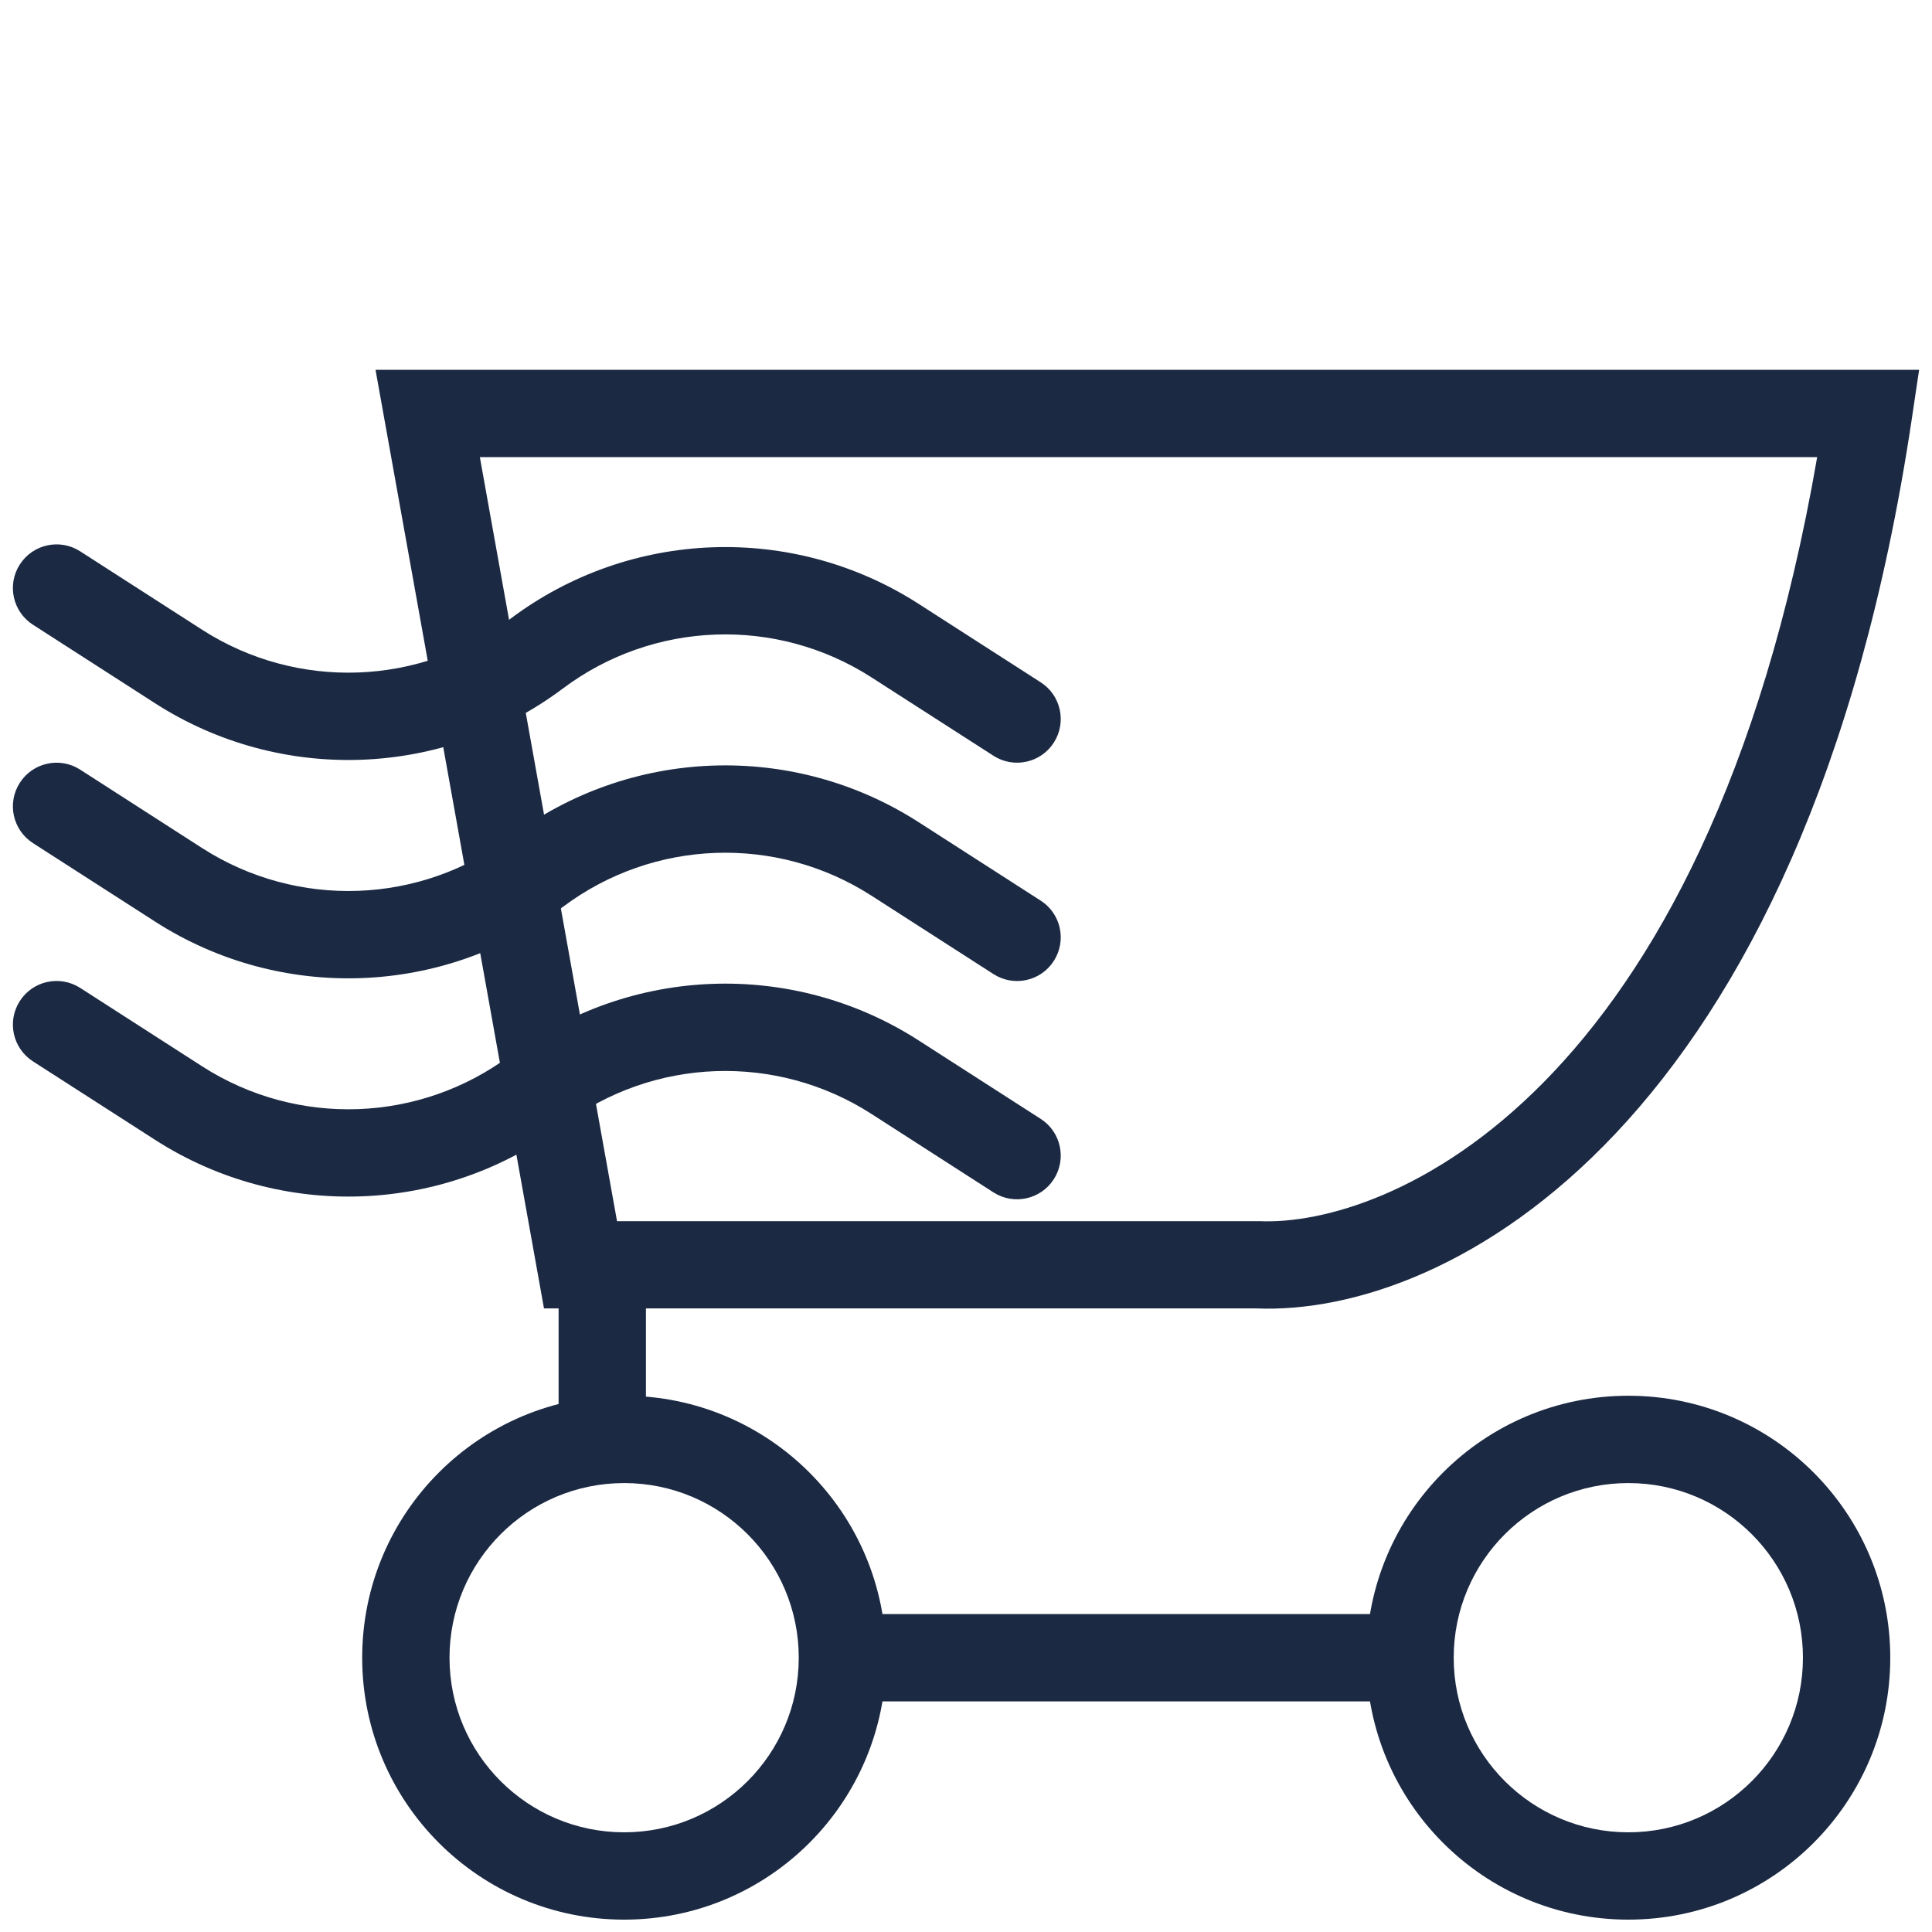
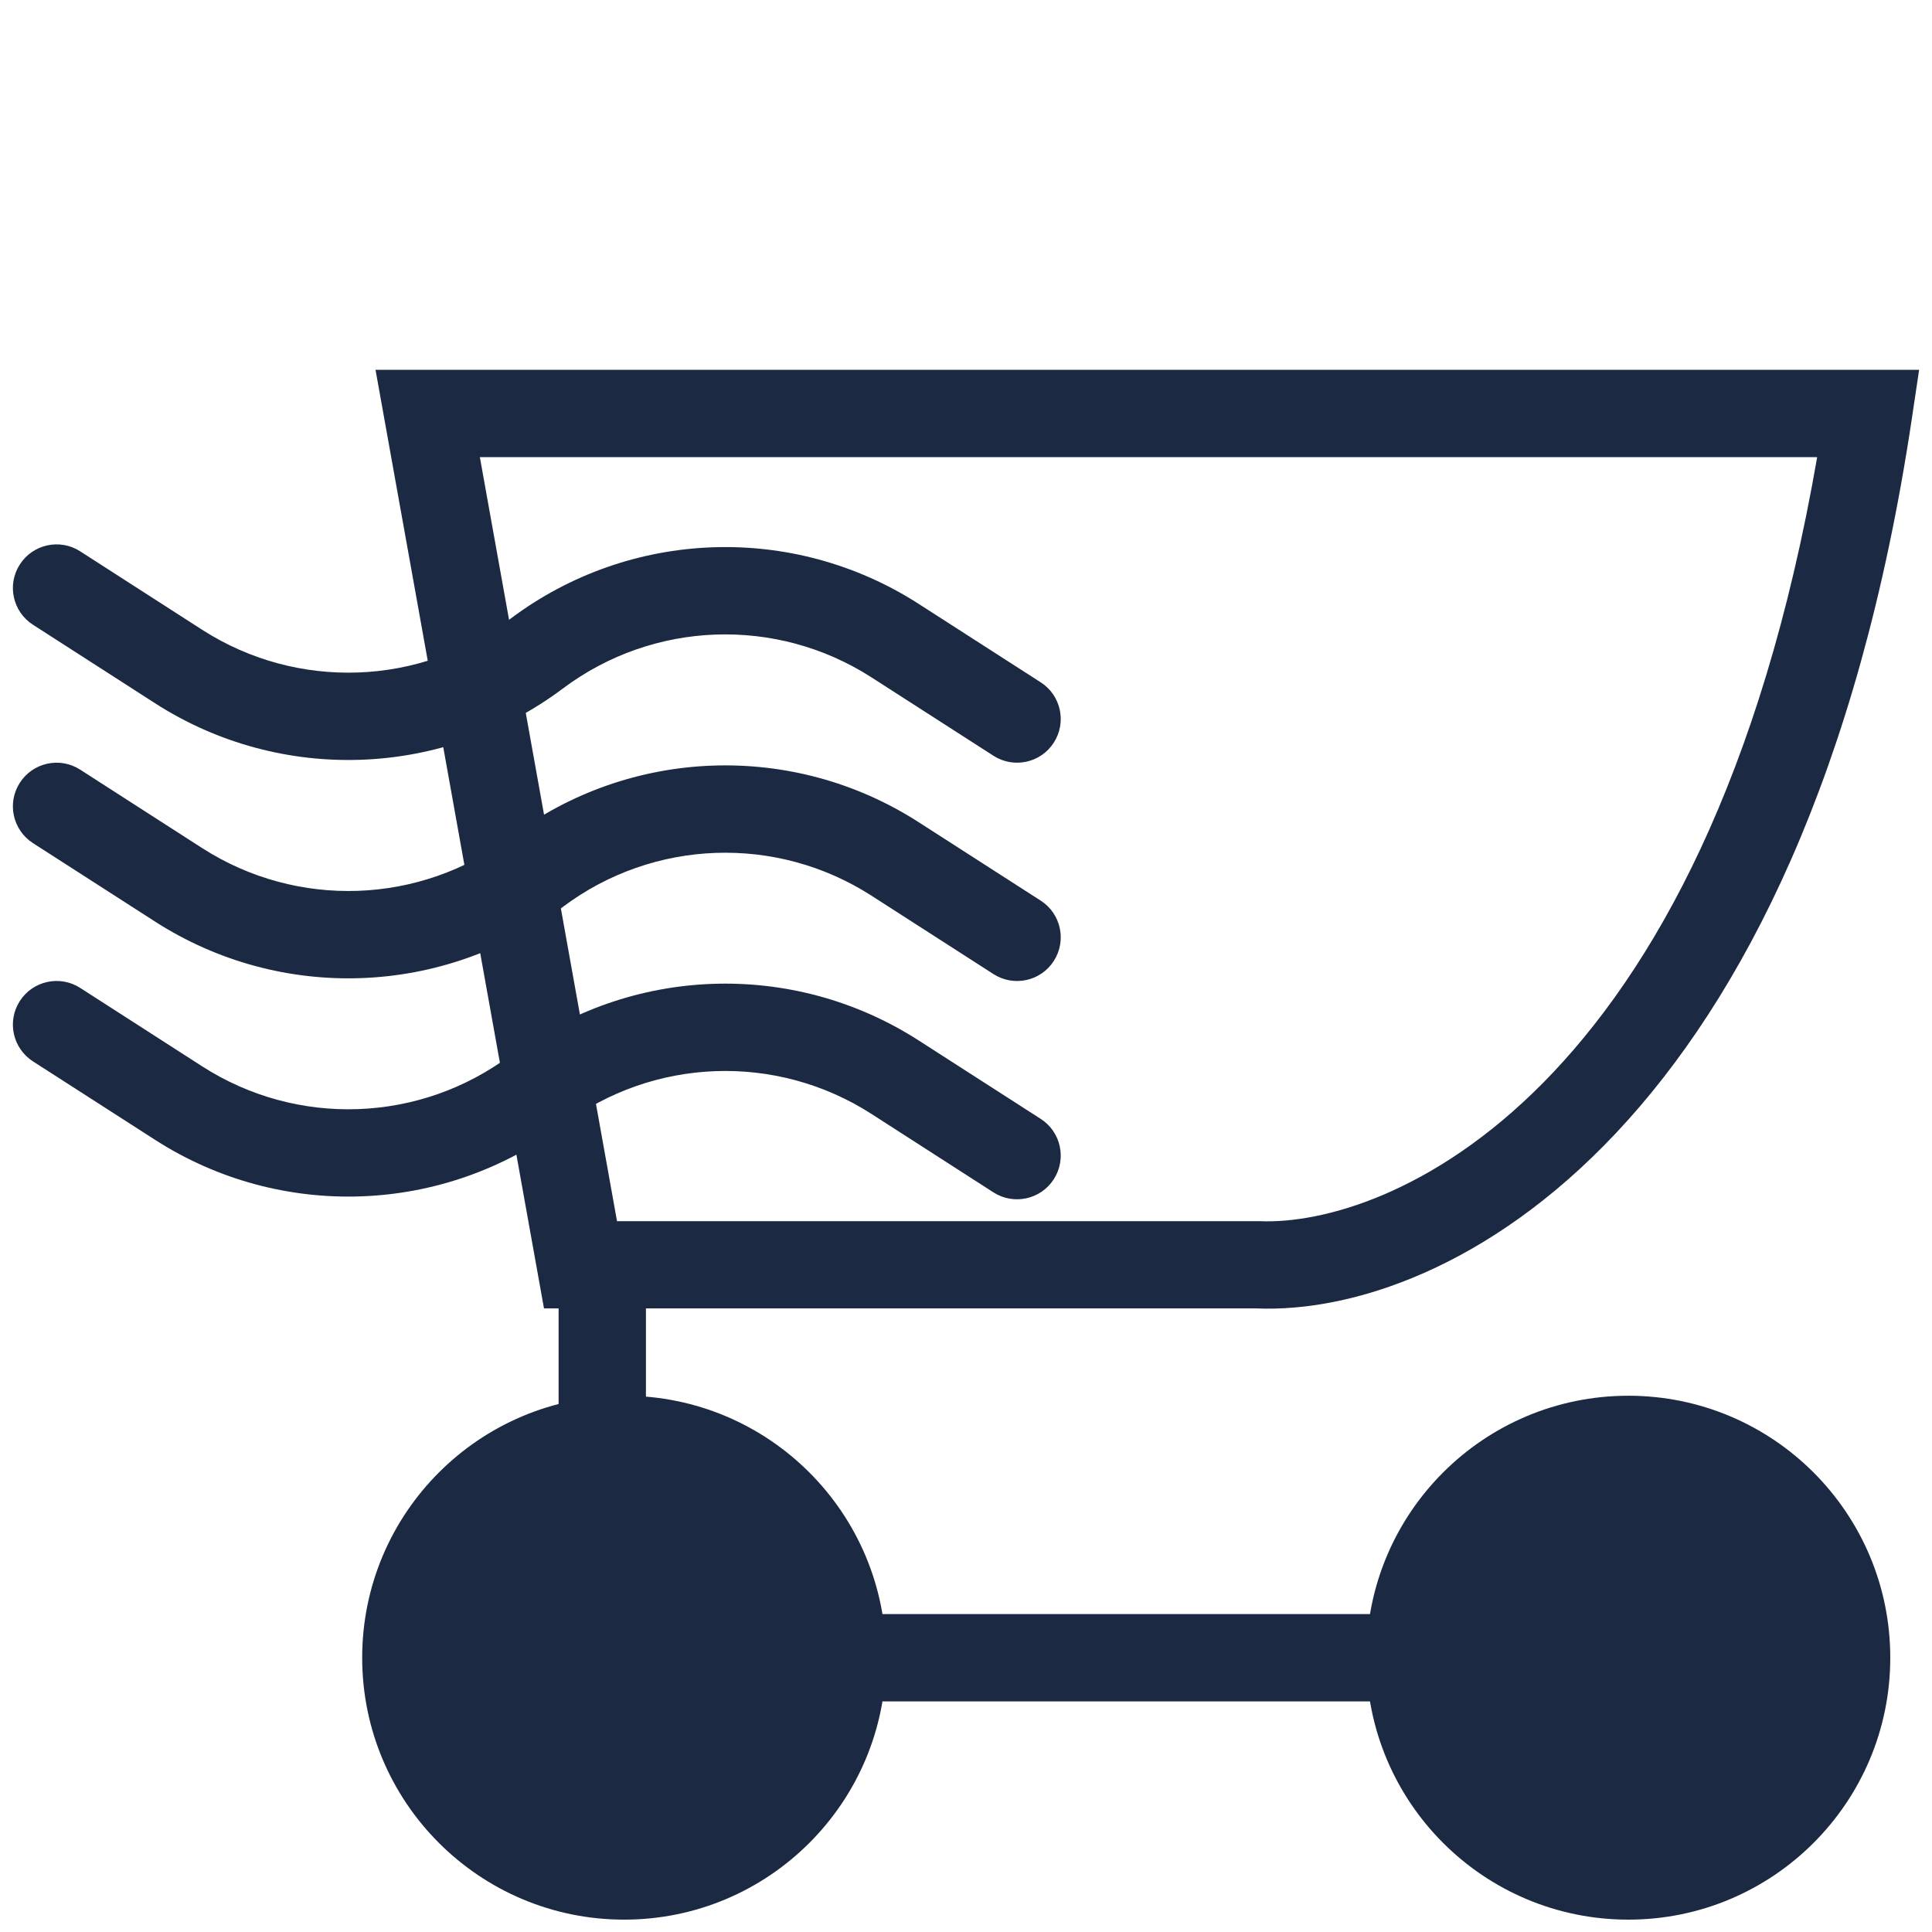
<svg xmlns="http://www.w3.org/2000/svg" width="30" height="30" viewBox="0 0 30 30" fill="none">
-   <path fill-rule="evenodd" clip-rule="evenodd" d="M12.742 25.741C12.742 25.366 13.046 25.063 13.42 25.063H21.555C21.93 25.063 22.233 25.366 22.233 25.741C22.233 26.115 21.93 26.419 21.555 26.419H13.42C13.046 26.419 12.742 26.115 12.742 25.741Z" fill="#1B2943" />
-   <path fill-rule="evenodd" clip-rule="evenodd" d="M5.831 5.742H29.8L29.684 6.52C28.032 17.531 22.485 20.442 19.507 20.317H8.447L5.831 5.742ZM7.451 7.098L9.581 18.962H19.537L19.553 18.962C21.502 19.051 26.487 17.084 28.217 7.098H7.451Z" fill="#1B2943" />
-   <path fill-rule="evenodd" clip-rule="evenodd" d="M0.308 8.765C0.51 8.45 0.93 8.358 1.245 8.561L3.139 9.779C4.615 10.727 6.525 10.658 7.929 9.606C9.786 8.213 12.313 8.122 14.265 9.377L16.16 10.595C16.475 10.797 16.566 11.217 16.363 11.532C16.161 11.847 15.741 11.938 15.426 11.735L13.532 10.518C12.056 9.569 10.146 9.638 8.742 10.69C6.885 12.083 4.358 12.174 2.406 10.919L0.512 9.701C0.197 9.499 0.105 9.079 0.308 8.765Z" fill="#1B2943" />
-   <path fill-rule="evenodd" clip-rule="evenodd" d="M0.308 12.155C0.51 11.84 0.93 11.748 1.245 11.951L3.139 13.169C4.615 14.117 6.525 14.049 7.929 12.996C9.786 11.603 12.313 11.512 14.265 12.767L16.16 13.985C16.475 14.187 16.566 14.607 16.363 14.922C16.161 15.237 15.741 15.328 15.426 15.125L13.532 13.908C12.056 12.959 10.146 13.028 8.742 14.081C6.885 15.473 4.358 15.565 2.406 14.309L0.512 13.092C0.197 12.889 0.105 12.47 0.308 12.155Z" fill="#1B2943" />
-   <path fill-rule="evenodd" clip-rule="evenodd" d="M0.308 15.544C0.51 15.229 0.93 15.138 1.245 15.34L3.139 16.558C4.615 17.507 6.525 17.438 7.929 16.385C9.786 14.992 12.313 14.901 14.265 16.156L16.16 17.374C16.475 17.576 16.566 17.996 16.363 18.311C16.161 18.626 15.741 18.717 15.426 18.515L13.532 17.297C12.056 16.348 10.146 16.417 8.742 17.47C6.885 18.862 4.358 18.954 2.406 17.698L0.512 16.481C0.197 16.278 0.105 15.859 0.308 15.544Z" fill="#1B2943" />
-   <path fill-rule="evenodd" clip-rule="evenodd" d="M9.352 18.961C9.727 18.961 10.03 19.265 10.03 19.639V22.012C10.03 22.387 9.727 22.69 9.352 22.69C8.978 22.69 8.674 22.387 8.674 22.012V19.639C8.674 19.265 8.978 18.961 9.352 18.961Z" fill="#1B2943" />
-   <path fill-rule="evenodd" clip-rule="evenodd" d="M9.692 28.452C11.189 28.452 12.403 27.238 12.403 25.741C12.403 24.243 11.189 23.029 9.692 23.029C8.194 23.029 6.98 24.243 6.98 25.741C6.98 27.238 8.194 28.452 9.692 28.452ZM9.692 29.808C11.938 29.808 13.759 27.987 13.759 25.741C13.759 23.494 11.938 21.673 9.692 21.673C7.445 21.673 5.624 23.494 5.624 25.741C5.624 27.987 7.445 29.808 9.692 29.808Z" fill="#1B2943" />
-   <path fill-rule="evenodd" clip-rule="evenodd" d="M25.285 28.452C26.782 28.452 27.996 27.238 27.996 25.741C27.996 24.243 26.782 23.029 25.285 23.029C23.787 23.029 22.573 24.243 22.573 25.741C22.573 27.238 23.787 28.452 25.285 28.452ZM25.285 29.808C27.531 29.808 29.352 27.987 29.352 25.741C29.352 23.494 27.531 21.673 25.285 21.673C23.038 21.673 21.217 23.494 21.217 25.741C21.217 27.987 23.038 29.808 25.285 29.808Z" fill="#1B2943" />
+   <path fillRule="evenodd" clipRule="evenodd" d="M12.742 25.741C12.742 25.366 13.046 25.063 13.42 25.063H21.555C21.93 25.063 22.233 25.366 22.233 25.741C22.233 26.115 21.93 26.419 21.555 26.419H13.42C13.046 26.419 12.742 26.115 12.742 25.741Z" fill="#1B2943" />
+   <path fillRule="evenodd" clipRule="evenodd" d="M5.831 5.742H29.8L29.684 6.52C28.032 17.531 22.485 20.442 19.507 20.317H8.447L5.831 5.742ZM7.451 7.098L9.581 18.962H19.537L19.553 18.962C21.502 19.051 26.487 17.084 28.217 7.098H7.451Z" fill="#1B2943" />
+   <path fillRule="evenodd" clipRule="evenodd" d="M0.308 8.765C0.51 8.45 0.93 8.358 1.245 8.561L3.139 9.779C4.615 10.727 6.525 10.658 7.929 9.606C9.786 8.213 12.313 8.122 14.265 9.377L16.16 10.595C16.475 10.797 16.566 11.217 16.363 11.532C16.161 11.847 15.741 11.938 15.426 11.735L13.532 10.518C12.056 9.569 10.146 9.638 8.742 10.69C6.885 12.083 4.358 12.174 2.406 10.919L0.512 9.701C0.197 9.499 0.105 9.079 0.308 8.765Z" fill="#1B2943" />
+   <path fillRule="evenodd" clipRule="evenodd" d="M0.308 12.155C0.51 11.84 0.93 11.748 1.245 11.951L3.139 13.169C4.615 14.117 6.525 14.049 7.929 12.996C9.786 11.603 12.313 11.512 14.265 12.767L16.16 13.985C16.475 14.187 16.566 14.607 16.363 14.922C16.161 15.237 15.741 15.328 15.426 15.125L13.532 13.908C12.056 12.959 10.146 13.028 8.742 14.081C6.885 15.473 4.358 15.565 2.406 14.309L0.512 13.092C0.197 12.889 0.105 12.47 0.308 12.155Z" fill="#1B2943" />
+   <path fillRule="evenodd" clipRule="evenodd" d="M0.308 15.544C0.51 15.229 0.93 15.138 1.245 15.34L3.139 16.558C4.615 17.507 6.525 17.438 7.929 16.385C9.786 14.992 12.313 14.901 14.265 16.156L16.16 17.374C16.475 17.576 16.566 17.996 16.363 18.311C16.161 18.626 15.741 18.717 15.426 18.515L13.532 17.297C12.056 16.348 10.146 16.417 8.742 17.47C6.885 18.862 4.358 18.954 2.406 17.698L0.512 16.481C0.197 16.278 0.105 15.859 0.308 15.544Z" fill="#1B2943" />
+   <path fillRule="evenodd" clipRule="evenodd" d="M9.352 18.961C9.727 18.961 10.03 19.265 10.03 19.639V22.012C10.03 22.387 9.727 22.69 9.352 22.69C8.978 22.69 8.674 22.387 8.674 22.012V19.639C8.674 19.265 8.978 18.961 9.352 18.961Z" fill="#1B2943" />
+   <path fillRule="evenodd" clipRule="evenodd" d="M9.692 28.452C11.189 28.452 12.403 27.238 12.403 25.741C12.403 24.243 11.189 23.029 9.692 23.029C8.194 23.029 6.98 24.243 6.98 25.741C6.98 27.238 8.194 28.452 9.692 28.452ZM9.692 29.808C11.938 29.808 13.759 27.987 13.759 25.741C13.759 23.494 11.938 21.673 9.692 21.673C7.445 21.673 5.624 23.494 5.624 25.741C5.624 27.987 7.445 29.808 9.692 29.808Z" fill="#1B2943" />
+   <path fillRule="evenodd" clipRule="evenodd" d="M25.285 28.452C26.782 28.452 27.996 27.238 27.996 25.741C27.996 24.243 26.782 23.029 25.285 23.029C23.787 23.029 22.573 24.243 22.573 25.741C22.573 27.238 23.787 28.452 25.285 28.452ZM25.285 29.808C27.531 29.808 29.352 27.987 29.352 25.741C29.352 23.494 27.531 21.673 25.285 21.673C23.038 21.673 21.217 23.494 21.217 25.741C21.217 27.987 23.038 29.808 25.285 29.808Z" fill="#1B2943" />
</svg>
